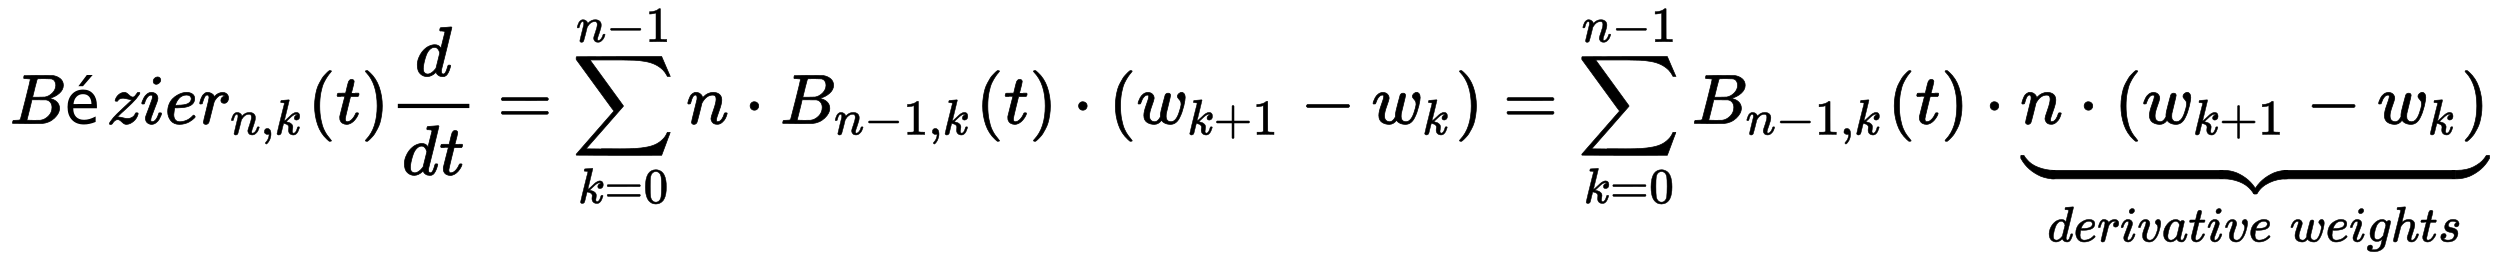
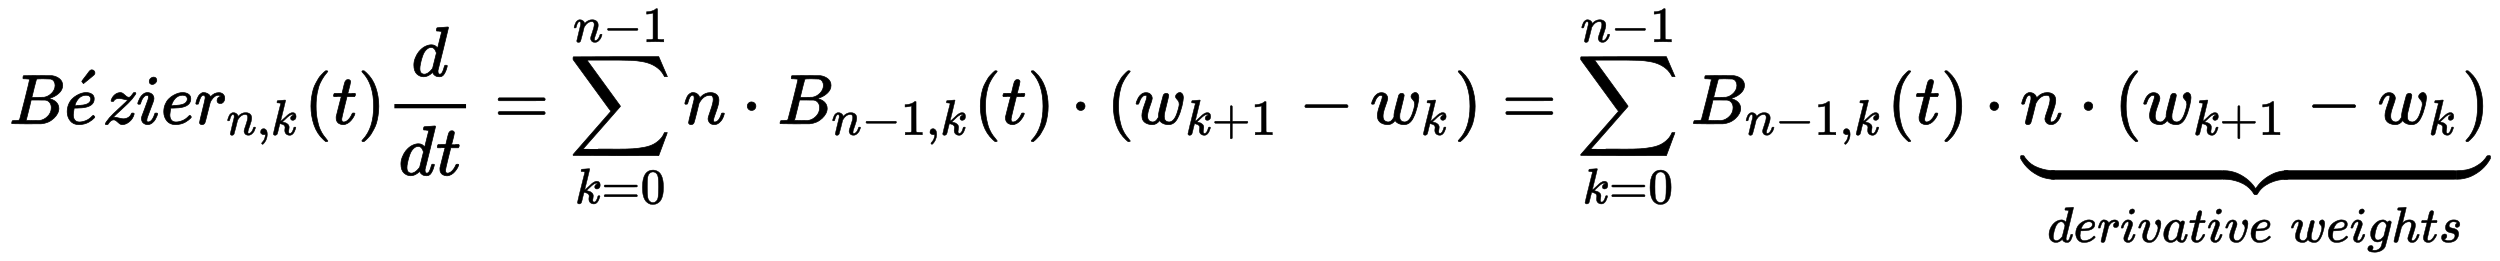
- <svg xmlns="http://www.w3.org/2000/svg" xmlns:xlink="http://www.w3.org/1999/xlink" width="81.667ex" height="8.5ex" style="vertical-align: -4.5ex; margin-left: 0ex; margin-right: 0ex; margin-bottom: 1px; margin-top: 1px;" viewBox="0 -1751.9 35153.4 3688.4">
+ <svg xmlns="http://www.w3.org/2000/svg" xmlns:xlink="http://www.w3.org/1999/xlink" width="81.5ex" height="8.5ex" style="vertical-align: -4.5ex; margin-left: 0ex; margin-right: 0ex; margin-bottom: 1px; margin-top: 1px;" viewBox="0 -1751.9 35104 3688.4">
  <defs>
-     <path stroke-width="10" id="E1-MJMATHI-42" d="M231 637Q204 637 199 638T194 649Q194 676 205 682Q206 683 335 683Q594 683 608 681Q671 671 713 636T756 544Q756 480 698 429T565 360L555 357Q619 348 660 311T702 219Q702 146 630 78T453 1Q446 0 242 0Q42 0 39 2Q35 5 35 10Q35 17 37 24Q42 43 47 45Q51 46 62 46H68Q95 46 128 49Q142 52 147 61Q150 65 219 339T288 628Q288 635 231 637ZM649 544Q649 574 634 600T585 634Q578 636 493 637Q473 637 451 637T416 636H403Q388 635 384 626Q382 622 352 506Q352 503 351 500L320 374H401Q482 374 494 376Q554 386 601 434T649 544ZM595 229Q595 273 572 302T512 336Q506 337 429 337Q311 337 310 336Q310 334 293 263T258 122L240 52Q240 48 252 48T333 46Q422 46 429 47Q491 54 543 105T595 229Z" />
-     <path stroke-width="10" id="E1-MJMATHI-7A" d="M347 338Q337 338 294 349T231 360Q211 360 197 356T174 346T162 335T155 324L153 320Q150 317 138 317Q117 317 117 325Q117 330 120 339Q133 378 163 406T229 440Q241 442 246 442Q271 442 291 425T329 392T367 375Q389 375 411 408T434 441Q435 442 449 442H462Q468 436 468 434Q468 430 463 420T449 399T432 377T418 358L411 349Q368 298 275 214T160 106L148 94L163 93Q185 93 227 82T290 71Q328 71 360 90T402 140Q406 149 409 151T424 153Q443 153 443 143Q443 138 442 134Q425 72 376 31T278 -11Q252 -11 232 6T193 40T155 57Q111 57 76 -3Q70 -11 59 -11H54H41Q35 -5 35 -2Q35 13 93 84Q132 129 225 214T340 322Q352 338 347 338Z" />
-     <path stroke-width="10" id="E1-MJMATHI-69" d="M184 600Q184 624 203 642T247 661Q265 661 277 649T290 619Q290 596 270 577T226 557Q211 557 198 567T184 600ZM21 287Q21 295 30 318T54 369T98 420T158 442Q197 442 223 419T250 357Q250 340 236 301T196 196T154 83Q149 61 149 51Q149 26 166 26Q175 26 185 29T208 43T235 78T260 137Q263 149 265 151T282 153Q302 153 302 143Q302 135 293 112T268 61T223 11T161 -11Q129 -11 102 10T74 74Q74 91 79 106T122 220Q160 321 166 341T173 380Q173 404 156 404H154Q124 404 99 371T61 287Q60 286 59 284T58 281T56 279T53 278T49 278T41 278H27Q21 284 21 287Z" />
-     <path stroke-width="10" id="E1-MJMATHI-65" d="M39 168Q39 225 58 272T107 350T174 402T244 433T307 442H310Q355 442 388 420T421 355Q421 265 310 237Q261 224 176 223Q139 223 138 221Q138 219 132 186T125 128Q125 81 146 54T209 26T302 45T394 111Q403 121 406 121Q410 121 419 112T429 98T420 82T390 55T344 24T281 -1T205 -11Q126 -11 83 42T39 168ZM373 353Q367 405 305 405Q272 405 244 391T199 357T170 316T154 280T149 261Q149 260 169 260Q282 260 327 284T373 353Z" />
-     <path stroke-width="10" id="E1-MJMATHI-72" d="M21 287Q22 290 23 295T28 317T38 348T53 381T73 411T99 433T132 442Q161 442 183 430T214 408T225 388Q227 382 228 382T236 389Q284 441 347 441H350Q398 441 422 400Q430 381 430 363Q430 333 417 315T391 292T366 288Q346 288 334 299T322 328Q322 376 378 392Q356 405 342 405Q286 405 239 331Q229 315 224 298T190 165Q156 25 151 16Q138 -11 108 -11Q95 -11 87 -5T76 7T74 17Q74 30 114 189T154 366Q154 405 128 405Q107 405 92 377T68 316T57 280Q55 278 41 278H27Q21 284 21 287Z" />
-     <path stroke-width="10" id="E1-MJMATHI-6E" d="M21 287Q22 293 24 303T36 341T56 388T89 425T135 442Q171 442 195 424T225 390T231 369Q231 367 232 367L243 378Q304 442 382 442Q436 442 469 415T503 336T465 179T427 52Q427 26 444 26Q450 26 453 27Q482 32 505 65T540 145Q542 153 560 153Q580 153 580 145Q580 144 576 130Q568 101 554 73T508 17T439 -10Q392 -10 371 17T350 73Q350 92 386 193T423 345Q423 404 379 404H374Q288 404 229 303L222 291L189 157Q156 26 151 16Q138 -11 108 -11Q95 -11 87 -5T76 7T74 17Q74 30 112 180T152 343Q153 348 153 366Q153 405 129 405Q91 405 66 305Q60 285 60 284Q58 278 41 278H27Q21 284 21 287Z" />
-     <path stroke-width="10" id="E1-MJMAIN-2C" d="M78 35T78 60T94 103T137 121Q165 121 187 96T210 8Q210 -27 201 -60T180 -117T154 -158T130 -185T117 -194Q113 -194 104 -185T95 -172Q95 -168 106 -156T131 -126T157 -76T173 -3V9L172 8Q170 7 167 6T161 3T152 1T140 0Q113 0 96 17Z" />
-     <path stroke-width="10" id="E1-MJMATHI-6B" d="M121 647Q121 657 125 670T137 683Q138 683 209 688T282 694Q294 694 294 686Q294 679 244 477Q194 279 194 272Q213 282 223 291Q247 309 292 354T362 415Q402 442 438 442Q468 442 485 423T503 369Q503 344 496 327T477 302T456 291T438 288Q418 288 406 299T394 328Q394 353 410 369T442 390L458 393Q446 405 434 405H430Q398 402 367 380T294 316T228 255Q230 254 243 252T267 246T293 238T320 224T342 206T359 180T365 147Q365 130 360 106T354 66Q354 26 381 26Q429 26 459 145Q461 153 479 153H483Q499 153 499 144Q499 139 496 130Q455 -11 378 -11Q333 -11 305 15T277 90Q277 108 280 121T283 145Q283 167 269 183T234 206T200 217T182 220H180Q168 178 159 139T145 81T136 44T129 20T122 7T111 -2Q98 -11 83 -11Q66 -11 57 -1T48 16Q48 26 85 176T158 471L195 616Q196 629 188 632T149 637H144Q134 637 131 637T124 640T121 647Z" />
-     <path stroke-width="10" id="E1-MJMAIN-28" d="M94 250Q94 319 104 381T127 488T164 576T202 643T244 695T277 729T302 750H315H319Q333 750 333 741Q333 738 316 720T275 667T226 581T184 443T167 250T184 58T225 -81T274 -167T316 -220T333 -241Q333 -250 318 -250H315H302L274 -226Q180 -141 137 -14T94 250Z" />
-     <path stroke-width="10" id="E1-MJMATHI-74" d="M26 385Q19 392 19 395Q19 399 22 411T27 425Q29 430 36 430T87 431H140L159 511Q162 522 166 540T173 566T179 586T187 603T197 615T211 624T229 626Q247 625 254 615T261 596Q261 589 252 549T232 470L222 433Q222 431 272 431H323Q330 424 330 420Q330 398 317 385H210L174 240Q135 80 135 68Q135 26 162 26Q197 26 230 60T283 144Q285 150 288 151T303 153H307Q322 153 322 145Q322 142 319 133Q314 117 301 95T267 48T216 6T155 -11Q125 -11 98 4T59 56Q57 64 57 83V101L92 241Q127 382 128 383Q128 385 77 385H26Z" />
-     <path stroke-width="10" id="E1-MJMAIN-29" d="M60 749L64 750Q69 750 74 750H86L114 726Q208 641 251 514T294 250Q294 182 284 119T261 12T224 -76T186 -143T145 -194T113 -227T90 -246Q87 -249 86 -250H74Q66 -250 63 -250T58 -247T55 -238Q56 -237 66 -225Q221 -64 221 250T66 725Q56 737 55 738Q55 746 60 749Z" />
-     <path stroke-width="10" id="E1-MJMATHI-64" d="M366 683Q367 683 438 688T511 694Q523 694 523 686Q523 679 450 384T375 83T374 68Q374 26 402 26Q411 27 422 35Q443 55 463 131Q469 151 473 152Q475 153 483 153H487H491Q506 153 506 145Q506 140 503 129Q490 79 473 48T445 8T417 -8Q409 -10 393 -10Q359 -10 336 5T306 36L300 51Q299 52 296 50Q294 48 292 46Q233 -10 172 -10Q117 -10 75 30T33 157Q33 205 53 255T101 341Q148 398 195 420T280 442Q336 442 364 400Q369 394 369 396Q370 400 396 505T424 616Q424 629 417 632T378 637H357Q351 643 351 645T353 664Q358 683 366 683ZM352 326Q329 405 277 405Q242 405 210 374T160 293Q131 214 119 129Q119 126 119 118T118 106Q118 61 136 44T179 26Q233 26 290 98L298 109L352 326Z" />
-     <path stroke-width="10" id="E1-MJMAIN-3D" d="M56 347Q56 360 70 367H707Q722 359 722 347Q722 336 708 328L390 327H72Q56 332 56 347ZM56 153Q56 168 72 173H708Q722 163 722 153Q722 140 707 133H70Q56 140 56 153Z" />
-     <path stroke-width="10" id="E1-MJSZ2-2211" d="M60 948Q63 950 665 950H1267L1325 815Q1384 677 1388 669H1348L1341 683Q1320 724 1285 761Q1235 809 1174 838T1033 881T882 898T699 902H574H543H251L259 891Q722 258 724 252Q725 250 724 246Q721 243 460 -56L196 -356Q196 -357 407 -357Q459 -357 548 -357T676 -358Q812 -358 896 -353T1063 -332T1204 -283T1307 -196Q1328 -170 1348 -124H1388Q1388 -125 1381 -145T1356 -210T1325 -294L1267 -449L666 -450Q64 -450 61 -448Q55 -446 55 -439Q55 -437 57 -433L590 177Q590 178 557 222T452 366T322 544L56 909L55 924Q55 945 60 948Z" />
-     <path stroke-width="10" id="E1-MJMAIN-30" d="M96 585Q152 666 249 666Q297 666 345 640T423 548Q460 465 460 320Q460 165 417 83Q397 41 362 16T301 -15T250 -22Q224 -22 198 -16T137 16T82 83Q39 165 39 320Q39 494 96 585ZM321 597Q291 629 250 629Q208 629 178 597Q153 571 145 525T137 333Q137 175 145 125T181 46Q209 16 250 16Q290 16 318 46Q347 76 354 130T362 333Q362 478 354 524T321 597Z" />
-     <path stroke-width="10" id="E1-MJMAIN-2212" d="M84 237T84 250T98 270H679Q694 262 694 250T679 230H98Q84 237 84 250Z" />
-     <path stroke-width="10" id="E1-MJMAIN-31" d="M213 578L200 573Q186 568 160 563T102 556H83V602H102Q149 604 189 617T245 641T273 663Q275 666 285 666Q294 666 302 660V361L303 61Q310 54 315 52T339 48T401 46H427V0H416Q395 3 257 3Q121 3 100 0H88V46H114Q136 46 152 46T177 47T193 50T201 52T207 57T213 61V578Z" />
-     <path stroke-width="10" id="E1-MJMAIN-22C5" d="M78 250Q78 274 95 292T138 310Q162 310 180 294T199 251Q199 226 182 208T139 190T96 207T78 250Z" />
-     <path stroke-width="10" id="E1-MJMATHI-77" d="M580 385Q580 406 599 424T641 443Q659 443 674 425T690 368Q690 339 671 253Q656 197 644 161T609 80T554 12T482 -11Q438 -11 404 5T355 48Q354 47 352 44Q311 -11 252 -11Q226 -11 202 -5T155 14T118 53T104 116Q104 170 138 262T173 379Q173 380 173 381Q173 390 173 393T169 400T158 404H154Q131 404 112 385T82 344T65 302T57 280Q55 278 41 278H27Q21 284 21 287Q21 293 29 315T52 366T96 418T161 441Q204 441 227 416T250 358Q250 340 217 250T184 111Q184 65 205 46T258 26Q301 26 334 87L339 96V119Q339 122 339 128T340 136T341 143T342 152T345 165T348 182T354 206T362 238T373 281Q402 395 406 404Q419 431 449 431Q468 431 475 421T483 402Q483 389 454 274T422 142Q420 131 420 107V100Q420 85 423 71T442 42T487 26Q558 26 600 148Q609 171 620 213T632 273Q632 306 619 325T593 357T580 385Z" />
-     <path stroke-width="10" id="E1-MJMAIN-2B" d="M56 237T56 250T70 270H369V420L370 570Q380 583 389 583Q402 583 409 568V270H707Q722 262 722 250T707 230H409V-68Q401 -82 391 -82H389H387Q375 -82 369 -68V230H70Q56 237 56 250Z" />
-     <path stroke-width="10" id="E1-MJSZ4-E152" d="M-24 327L-18 333H-1Q11 333 15 333T22 329T27 322T35 308T54 284Q115 203 225 162T441 120Q454 120 457 117T460 95V60V28Q460 8 457 4T442 0Q355 0 260 36Q75 118 -16 278L-24 292V327Z" />
-     <path stroke-width="10" id="E1-MJSZ4-E153" d="M-10 60V95Q-10 113 -7 116T9 120Q151 120 250 171T396 284Q404 293 412 305T424 324T431 331Q433 333 451 333H468L474 327V292L466 278Q375 118 190 36Q95 0 8 0Q-5 0 -7 3T-10 24V60Z" />
-     <path stroke-width="10" id="E1-MJSZ4-E151" d="M-10 60Q-10 104 -10 111T-5 118Q-1 120 10 120Q96 120 190 84Q375 2 466 -158L474 -172V-207L468 -213H451H447Q437 -213 434 -213T428 -209T423 -202T414 -187T396 -163Q331 -82 224 -41T9 0Q-4 0 -7 3T-10 25V60Z" />
-     <path stroke-width="10" id="E1-MJSZ4-E150" d="M-18 -213L-24 -207V-172L-16 -158Q75 2 260 84Q334 113 415 119Q418 119 427 119T440 120Q454 120 457 117T460 98V60V25Q460 7 457 4T441 0Q308 0 193 -55T25 -205Q21 -211 18 -212T-1 -213H-18Z" />
-     <path stroke-width="10" id="E1-MJSZ4-E154" d="M-10 0V120H410V0H-10Z" />
-     <path stroke-width="10" id="E1-MJMATHI-76" d="M173 380Q173 405 154 405Q130 405 104 376T61 287Q60 286 59 284T58 281T56 279T53 278T49 278T41 278H27Q21 284 21 287Q21 294 29 316T53 368T97 419T160 441Q202 441 225 417T249 361Q249 344 246 335Q246 329 231 291T200 202T182 113Q182 86 187 69Q200 26 250 26Q287 26 319 60T369 139T398 222T409 277Q409 300 401 317T383 343T365 361T357 383Q357 405 376 424T417 443Q436 443 451 425T467 367Q467 340 455 284T418 159T347 40T241 -11Q177 -11 139 22Q102 54 102 117Q102 148 110 181T151 298Q173 362 173 380Z" />
-     <path stroke-width="10" id="E1-MJMATHI-61" d="M33 157Q33 258 109 349T280 441Q331 441 370 392Q386 422 416 422Q429 422 439 414T449 394Q449 381 412 234T374 68Q374 43 381 35T402 26Q411 27 422 35Q443 55 463 131Q469 151 473 152Q475 153 483 153H487Q506 153 506 144Q506 138 501 117T481 63T449 13Q436 0 417 -8Q409 -10 393 -10Q359 -10 336 5T306 36L300 51Q299 52 296 50Q294 48 292 46Q233 -10 172 -10Q117 -10 75 30T33 157ZM351 328Q351 334 346 350T323 385T277 405Q242 405 210 374T160 293Q131 214 119 129Q119 126 119 118T118 106Q118 61 136 44T179 26Q217 26 254 59T298 110Q300 114 325 217T351 328Z" />
-     <path stroke-width="10" id="E1-MJMATHI-67" d="M311 43Q296 30 267 15T206 0Q143 0 105 45T66 160Q66 265 143 353T314 442Q361 442 401 394L404 398Q406 401 409 404T418 412T431 419T447 422Q461 422 470 413T480 394Q480 379 423 152T363 -80Q345 -134 286 -169T151 -205Q10 -205 10 -137Q10 -111 28 -91T74 -71Q89 -71 102 -80T116 -111Q116 -121 114 -130T107 -144T99 -154T92 -162L90 -164H91Q101 -167 151 -167Q189 -167 211 -155Q234 -144 254 -122T282 -75Q288 -56 298 -13Q311 35 311 43ZM384 328L380 339Q377 350 375 354T369 368T359 382T346 393T328 402T306 405Q262 405 221 352Q191 313 171 233T151 117Q151 38 213 38Q269 38 323 108L331 118L384 328Z" />
-     <path stroke-width="10" id="E1-MJMATHI-68" d="M137 683Q138 683 209 688T282 694Q294 694 294 685Q294 674 258 534Q220 386 220 383Q220 381 227 388Q288 442 357 442Q411 442 444 415T478 336Q478 285 440 178T402 50Q403 36 407 31T422 26Q450 26 474 56T513 138Q516 149 519 151T535 153Q555 153 555 145Q555 144 551 130Q535 71 500 33Q466 -10 419 -10H414Q367 -10 346 17T325 74Q325 90 361 192T398 345Q398 404 354 404H349Q266 404 205 306L198 293L164 158Q132 28 127 16Q114 -11 83 -11Q69 -11 59 -2T48 16Q48 30 121 320L195 616Q195 629 188 632T149 637H128Q122 643 122 645T124 664Q129 683 137 683Z" />
-     <path stroke-width="10" id="E1-MJMATHI-73" d="M131 289Q131 321 147 354T203 415T300 442Q362 442 390 415T419 355Q419 323 402 308T364 292Q351 292 340 300T328 326Q328 342 337 354T354 372T367 378Q368 378 368 379Q368 382 361 388T336 399T297 405Q249 405 227 379T204 326Q204 301 223 291T278 274T330 259Q396 230 396 163Q396 135 385 107T352 51T289 7T195 -10Q118 -10 86 19T53 87Q53 126 74 143T118 160Q133 160 146 151T160 120Q160 94 142 76T111 58Q109 57 108 57T107 55Q108 52 115 47T146 34T201 27Q237 27 263 38T301 66T318 97T323 122Q323 150 302 164T254 181T195 196T148 231Q131 256 131 289Z" />
+     <path stroke-width="10" id="E2-MJMATHI-42" d="M231 637Q204 637 199 638T194 649Q194 676 205 682Q206 683 335 683Q594 683 608 681Q671 671 713 636T756 544Q756 480 698 429T565 360L555 357Q619 348 660 311T702 219Q702 146 630 78T453 1Q446 0 242 0Q42 0 39 2Q35 5 35 10Q35 17 37 24Q42 43 47 45Q51 46 62 46H68Q95 46 128 49Q142 52 147 61Q150 65 219 339T288 628Q288 635 231 637ZM649 544Q649 574 634 600T585 634Q578 636 493 637Q473 637 451 637T416 636H403Q388 635 384 626Q382 622 352 506Q352 503 351 500L320 374H401Q482 374 494 376Q554 386 601 434T649 544ZM595 229Q595 273 572 302T512 336Q506 337 429 337Q311 337 310 336Q310 334 293 263T258 122L240 52Q240 48 252 48T333 46Q422 46 429 47Q491 54 543 105T595 229Z" />
+     <path stroke-width="10" id="E2-MJMATHI-65" d="M39 168Q39 225 58 272T107 350T174 402T244 433T307 442H310Q355 442 388 420T421 355Q421 265 310 237Q261 224 176 223Q139 223 138 221Q138 219 132 186T125 128Q125 81 146 54T209 26T302 45T394 111Q403 121 406 121Q410 121 419 112T429 98T420 82T390 55T344 24T281 -1T205 -11Q126 -11 83 42T39 168ZM373 353Q367 405 305 405Q272 405 244 391T199 357T170 316T154 280T149 261Q149 260 169 260Q282 260 327 284T373 353Z" />
+     <path stroke-width="10" id="E2-MJMAIN-B4" d="M349 699Q367 699 380 686T393 656Q393 651 392 647T387 637T380 627T367 616T351 602T330 585T303 563L232 505L217 519Q203 533 204 533Q204 534 229 567T282 636T313 678L316 681Q318 684 321 686T328 692T337 697T349 699Z" />
+     <path stroke-width="10" id="E2-MJMATHI-7A" d="M347 338Q337 338 294 349T231 360Q211 360 197 356T174 346T162 335T155 324L153 320Q150 317 138 317Q117 317 117 325Q117 330 120 339Q133 378 163 406T229 440Q241 442 246 442Q271 442 291 425T329 392T367 375Q389 375 411 408T434 441Q435 442 449 442H462Q468 436 468 434Q468 430 463 420T449 399T432 377T418 358L411 349Q368 298 275 214T160 106L148 94L163 93Q185 93 227 82T290 71Q328 71 360 90T402 140Q406 149 409 151T424 153Q443 153 443 143Q443 138 442 134Q425 72 376 31T278 -11Q252 -11 232 6T193 40T155 57Q111 57 76 -3Q70 -11 59 -11H54H41Q35 -5 35 -2Q35 13 93 84Q132 129 225 214T340 322Q352 338 347 338Z" />
+     <path stroke-width="10" id="E2-MJMATHI-69" d="M184 600Q184 624 203 642T247 661Q265 661 277 649T290 619Q290 596 270 577T226 557Q211 557 198 567T184 600ZM21 287Q21 295 30 318T54 369T98 420T158 442Q197 442 223 419T250 357Q250 340 236 301T196 196T154 83Q149 61 149 51Q149 26 166 26Q175 26 185 29T208 43T235 78T260 137Q263 149 265 151T282 153Q302 153 302 143Q302 135 293 112T268 61T223 11T161 -11Q129 -11 102 10T74 74Q74 91 79 106T122 220Q160 321 166 341T173 380Q173 404 156 404H154Q124 404 99 371T61 287Q60 286 59 284T58 281T56 279T53 278T49 278T41 278H27Q21 284 21 287Z" />
+     <path stroke-width="10" id="E2-MJMATHI-72" d="M21 287Q22 290 23 295T28 317T38 348T53 381T73 411T99 433T132 442Q161 442 183 430T214 408T225 388Q227 382 228 382T236 389Q284 441 347 441H350Q398 441 422 400Q430 381 430 363Q430 333 417 315T391 292T366 288Q346 288 334 299T322 328Q322 376 378 392Q356 405 342 405Q286 405 239 331Q229 315 224 298T190 165Q156 25 151 16Q138 -11 108 -11Q95 -11 87 -5T76 7T74 17Q74 30 114 189T154 366Q154 405 128 405Q107 405 92 377T68 316T57 280Q55 278 41 278H27Q21 284 21 287Z" />
+     <path stroke-width="10" id="E2-MJMATHI-6E" d="M21 287Q22 293 24 303T36 341T56 388T89 425T135 442Q171 442 195 424T225 390T231 369Q231 367 232 367L243 378Q304 442 382 442Q436 442 469 415T503 336T465 179T427 52Q427 26 444 26Q450 26 453 27Q482 32 505 65T540 145Q542 153 560 153Q580 153 580 145Q580 144 576 130Q568 101 554 73T508 17T439 -10Q392 -10 371 17T350 73Q350 92 386 193T423 345Q423 404 379 404H374Q288 404 229 303L222 291L189 157Q156 26 151 16Q138 -11 108 -11Q95 -11 87 -5T76 7T74 17Q74 30 112 180T152 343Q153 348 153 366Q153 405 129 405Q91 405 66 305Q60 285 60 284Q58 278 41 278H27Q21 284 21 287Z" />
+     <path stroke-width="10" id="E2-MJMAIN-2C" d="M78 35T78 60T94 103T137 121Q165 121 187 96T210 8Q210 -27 201 -60T180 -117T154 -158T130 -185T117 -194Q113 -194 104 -185T95 -172Q95 -168 106 -156T131 -126T157 -76T173 -3V9L172 8Q170 7 167 6T161 3T152 1T140 0Q113 0 96 17Z" />
+     <path stroke-width="10" id="E2-MJMATHI-6B" d="M121 647Q121 657 125 670T137 683Q138 683 209 688T282 694Q294 694 294 686Q294 679 244 477Q194 279 194 272Q213 282 223 291Q247 309 292 354T362 415Q402 442 438 442Q468 442 485 423T503 369Q503 344 496 327T477 302T456 291T438 288Q418 288 406 299T394 328Q394 353 410 369T442 390L458 393Q446 405 434 405H430Q398 402 367 380T294 316T228 255Q230 254 243 252T267 246T293 238T320 224T342 206T359 180T365 147Q365 130 360 106T354 66Q354 26 381 26Q429 26 459 145Q461 153 479 153H483Q499 153 499 144Q499 139 496 130Q455 -11 378 -11Q333 -11 305 15T277 90Q277 108 280 121T283 145Q283 167 269 183T234 206T200 217T182 220H180Q168 178 159 139T145 81T136 44T129 20T122 7T111 -2Q98 -11 83 -11Q66 -11 57 -1T48 16Q48 26 85 176T158 471L195 616Q196 629 188 632T149 637H144Q134 637 131 637T124 640T121 647Z" />
+     <path stroke-width="10" id="E2-MJMAIN-28" d="M94 250Q94 319 104 381T127 488T164 576T202 643T244 695T277 729T302 750H315H319Q333 750 333 741Q333 738 316 720T275 667T226 581T184 443T167 250T184 58T225 -81T274 -167T316 -220T333 -241Q333 -250 318 -250H315H302L274 -226Q180 -141 137 -14T94 250Z" />
+     <path stroke-width="10" id="E2-MJMATHI-74" d="M26 385Q19 392 19 395Q19 399 22 411T27 425Q29 430 36 430T87 431H140L159 511Q162 522 166 540T173 566T179 586T187 603T197 615T211 624T229 626Q247 625 254 615T261 596Q261 589 252 549T232 470L222 433Q222 431 272 431H323Q330 424 330 420Q330 398 317 385H210L174 240Q135 80 135 68Q135 26 162 26Q197 26 230 60T283 144Q285 150 288 151T303 153H307Q322 153 322 145Q322 142 319 133Q314 117 301 95T267 48T216 6T155 -11Q125 -11 98 4T59 56Q57 64 57 83V101L92 241Q127 382 128 383Q128 385 77 385H26Z" />
+     <path stroke-width="10" id="E2-MJMAIN-29" d="M60 749L64 750Q69 750 74 750H86L114 726Q208 641 251 514T294 250Q294 182 284 119T261 12T224 -76T186 -143T145 -194T113 -227T90 -246Q87 -249 86 -250H74Q66 -250 63 -250T58 -247T55 -238Q56 -237 66 -225Q221 -64 221 250T66 725Q56 737 55 738Q55 746 60 749Z" />
+     <path stroke-width="10" id="E2-MJMATHI-64" d="M366 683Q367 683 438 688T511 694Q523 694 523 686Q523 679 450 384T375 83T374 68Q374 26 402 26Q411 27 422 35Q443 55 463 131Q469 151 473 152Q475 153 483 153H487H491Q506 153 506 145Q506 140 503 129Q490 79 473 48T445 8T417 -8Q409 -10 393 -10Q359 -10 336 5T306 36L300 51Q299 52 296 50Q294 48 292 46Q233 -10 172 -10Q117 -10 75 30T33 157Q33 205 53 255T101 341Q148 398 195 420T280 442Q336 442 364 400Q369 394 369 396Q370 400 396 505T424 616Q424 629 417 632T378 637H357Q351 643 351 645T353 664Q358 683 366 683ZM352 326Q329 405 277 405Q242 405 210 374T160 293Q131 214 119 129Q119 126 119 118T118 106Q118 61 136 44T179 26Q233 26 290 98L298 109L352 326Z" />
+     <path stroke-width="10" id="E2-MJMAIN-3D" d="M56 347Q56 360 70 367H707Q722 359 722 347Q722 336 708 328L390 327H72Q56 332 56 347ZM56 153Q56 168 72 173H708Q722 163 722 153Q722 140 707 133H70Q56 140 56 153Z" />
+     <path stroke-width="10" id="E2-MJSZ2-2211" d="M60 948Q63 950 665 950H1267L1325 815Q1384 677 1388 669H1348L1341 683Q1320 724 1285 761Q1235 809 1174 838T1033 881T882 898T699 902H574H543H251L259 891Q722 258 724 252Q725 250 724 246Q721 243 460 -56L196 -356Q196 -357 407 -357Q459 -357 548 -357T676 -358Q812 -358 896 -353T1063 -332T1204 -283T1307 -196Q1328 -170 1348 -124H1388Q1388 -125 1381 -145T1356 -210T1325 -294L1267 -449L666 -450Q64 -450 61 -448Q55 -446 55 -439Q55 -437 57 -433L590 177Q590 178 557 222T452 366T322 544L56 909L55 924Q55 945 60 948Z" />
+     <path stroke-width="10" id="E2-MJMAIN-30" d="M96 585Q152 666 249 666Q297 666 345 640T423 548Q460 465 460 320Q460 165 417 83Q397 41 362 16T301 -15T250 -22Q224 -22 198 -16T137 16T82 83Q39 165 39 320Q39 494 96 585ZM321 597Q291 629 250 629Q208 629 178 597Q153 571 145 525T137 333Q137 175 145 125T181 46Q209 16 250 16Q290 16 318 46Q347 76 354 130T362 333Q362 478 354 524T321 597Z" />
+     <path stroke-width="10" id="E2-MJMAIN-2212" d="M84 237T84 250T98 270H679Q694 262 694 250T679 230H98Q84 237 84 250Z" />
+     <path stroke-width="10" id="E2-MJMAIN-31" d="M213 578L200 573Q186 568 160 563T102 556H83V602H102Q149 604 189 617T245 641T273 663Q275 666 285 666Q294 666 302 660V361L303 61Q310 54 315 52T339 48T401 46H427V0H416Q395 3 257 3Q121 3 100 0H88V46H114Q136 46 152 46T177 47T193 50T201 52T207 57T213 61V578Z" />
+     <path stroke-width="10" id="E2-MJMAIN-22C5" d="M78 250Q78 274 95 292T138 310Q162 310 180 294T199 251Q199 226 182 208T139 190T96 207T78 250Z" />
+     <path stroke-width="10" id="E2-MJMATHI-77" d="M580 385Q580 406 599 424T641 443Q659 443 674 425T690 368Q690 339 671 253Q656 197 644 161T609 80T554 12T482 -11Q438 -11 404 5T355 48Q354 47 352 44Q311 -11 252 -11Q226 -11 202 -5T155 14T118 53T104 116Q104 170 138 262T173 379Q173 380 173 381Q173 390 173 393T169 400T158 404H154Q131 404 112 385T82 344T65 302T57 280Q55 278 41 278H27Q21 284 21 287Q21 293 29 315T52 366T96 418T161 441Q204 441 227 416T250 358Q250 340 217 250T184 111Q184 65 205 46T258 26Q301 26 334 87L339 96V119Q339 122 339 128T340 136T341 143T342 152T345 165T348 182T354 206T362 238T373 281Q402 395 406 404Q419 431 449 431Q468 431 475 421T483 402Q483 389 454 274T422 142Q420 131 420 107V100Q420 85 423 71T442 42T487 26Q558 26 600 148Q609 171 620 213T632 273Q632 306 619 325T593 357T580 385Z" />
+     <path stroke-width="10" id="E2-MJMAIN-2B" d="M56 237T56 250T70 270H369V420L370 570Q380 583 389 583Q402 583 409 568V270H707Q722 262 722 250T707 230H409V-68Q401 -82 391 -82H389H387Q375 -82 369 -68V230H70Q56 237 56 250Z" />
+     <path stroke-width="10" id="E2-MJSZ4-E152" d="M-24 327L-18 333H-1Q11 333 15 333T22 329T27 322T35 308T54 284Q115 203 225 162T441 120Q454 120 457 117T460 95V60V28Q460 8 457 4T442 0Q355 0 260 36Q75 118 -16 278L-24 292V327Z" />
+     <path stroke-width="10" id="E2-MJSZ4-E153" d="M-10 60V95Q-10 113 -7 116T9 120Q151 120 250 171T396 284Q404 293 412 305T424 324T431 331Q433 333 451 333H468L474 327V292L466 278Q375 118 190 36Q95 0 8 0Q-5 0 -7 3T-10 24V60Z" />
+     <path stroke-width="10" id="E2-MJSZ4-E151" d="M-10 60Q-10 104 -10 111T-5 118Q-1 120 10 120Q96 120 190 84Q375 2 466 -158L474 -172V-207L468 -213H451H447Q437 -213 434 -213T428 -209T423 -202T414 -187T396 -163Q331 -82 224 -41T9 0Q-4 0 -7 3T-10 25V60Z" />
+     <path stroke-width="10" id="E2-MJSZ4-E150" d="M-18 -213L-24 -207V-172L-16 -158Q75 2 260 84Q334 113 415 119Q418 119 427 119T440 120Q454 120 457 117T460 98V60V25Q460 7 457 4T441 0Q308 0 193 -55T25 -205Q21 -211 18 -212T-1 -213H-18Z" />
+     <path stroke-width="10" id="E2-MJSZ4-E154" d="M-10 0V120H410V0H-10Z" />
+     <path stroke-width="10" id="E2-MJMATHI-76" d="M173 380Q173 405 154 405Q130 405 104 376T61 287Q60 286 59 284T58 281T56 279T53 278T49 278T41 278H27Q21 284 21 287Q21 294 29 316T53 368T97 419T160 441Q202 441 225 417T249 361Q249 344 246 335Q246 329 231 291T200 202T182 113Q182 86 187 69Q200 26 250 26Q287 26 319 60T369 139T398 222T409 277Q409 300 401 317T383 343T365 361T357 383Q357 405 376 424T417 443Q436 443 451 425T467 367Q467 340 455 284T418 159T347 40T241 -11Q177 -11 139 22Q102 54 102 117Q102 148 110 181T151 298Q173 362 173 380Z" />
+     <path stroke-width="10" id="E2-MJMATHI-61" d="M33 157Q33 258 109 349T280 441Q331 441 370 392Q386 422 416 422Q429 422 439 414T449 394Q449 381 412 234T374 68Q374 43 381 35T402 26Q411 27 422 35Q443 55 463 131Q469 151 473 152Q475 153 483 153H487Q506 153 506 144Q506 138 501 117T481 63T449 13Q436 0 417 -8Q409 -10 393 -10Q359 -10 336 5T306 36L300 51Q299 52 296 50Q294 48 292 46Q233 -10 172 -10Q117 -10 75 30T33 157ZM351 328Q351 334 346 350T323 385T277 405Q242 405 210 374T160 293Q131 214 119 129Q119 126 119 118T118 106Q118 61 136 44T179 26Q217 26 254 59T298 110Q300 114 325 217T351 328Z" />
+     <path stroke-width="10" id="E2-MJMATHI-67" d="M311 43Q296 30 267 15T206 0Q143 0 105 45T66 160Q66 265 143 353T314 442Q361 442 401 394L404 398Q406 401 409 404T418 412T431 419T447 422Q461 422 470 413T480 394Q480 379 423 152T363 -80Q345 -134 286 -169T151 -205Q10 -205 10 -137Q10 -111 28 -91T74 -71Q89 -71 102 -80T116 -111Q116 -121 114 -130T107 -144T99 -154T92 -162L90 -164H91Q101 -167 151 -167Q189 -167 211 -155Q234 -144 254 -122T282 -75Q288 -56 298 -13Q311 35 311 43ZM384 328L380 339Q377 350 375 354T369 368T359 382T346 393T328 402T306 405Q262 405 221 352Q191 313 171 233T151 117Q151 38 213 38Q269 38 323 108L331 118L384 328Z" />
+     <path stroke-width="10" id="E2-MJMATHI-68" d="M137 683Q138 683 209 688T282 694Q294 694 294 685Q294 674 258 534Q220 386 220 383Q220 381 227 388Q288 442 357 442Q411 442 444 415T478 336Q478 285 440 178T402 50Q403 36 407 31T422 26Q450 26 474 56T513 138Q516 149 519 151T535 153Q555 153 555 145Q555 144 551 130Q535 71 500 33Q466 -10 419 -10H414Q367 -10 346 17T325 74Q325 90 361 192T398 345Q398 404 354 404H349Q266 404 205 306L198 293L164 158Q132 28 127 16Q114 -11 83 -11Q69 -11 59 -2T48 16Q48 30 121 320L195 616Q195 629 188 632T149 637H128Q122 643 122 645T124 664Q129 683 137 683Z" />
+     <path stroke-width="10" id="E2-MJMATHI-73" d="M131 289Q131 321 147 354T203 415T300 442Q362 442 390 415T419 355Q419 323 402 308T364 292Q351 292 340 300T328 326Q328 342 337 354T354 372T367 378Q368 378 368 379Q368 382 361 388T336 399T297 405Q249 405 227 379T204 326Q204 301 223 291T278 274T330 259Q396 230 396 163Q396 135 385 107T352 51T289 7T195 -10Q118 -10 86 19T53 87Q53 126 74 143T118 160Q133 160 146 151T160 120Q160 94 142 76T111 58Q109 57 108 57T107 55Q108 52 115 47T146 34T201 27Q237 27 263 38T301 66T318 97T323 122Q323 150 302 164T254 181T195 196T148 231Q131 256 131 289Z" />
  </defs>
  <g stroke="currentColor" fill="currentColor" stroke-width="0" transform="matrix(1 0 0 -1 0 0)">
-     <use xlink:href="#E1-MJMATHI-42" x="0" y="0" />
+     <use xlink:href="#E2-MJMATHI-42" x="0" y="0" />
    <g transform="translate(764,0)">
-       <text font-family="STIXGeneral,'Arial Unicode MS',serif" font-style="" font-weight="" stroke="none" style="font-family: monospace" transform="scale(71.759) matrix(1 0 0 -1 0 0)">é</text>
+       <use xlink:href="#E2-MJMATHI-65" x="17" y="0" />
+       <use xlink:href="#E2-MJMAIN-B4" x="55" y="65" />
    </g>
-     <use xlink:href="#E1-MJMATHI-7A" x="1373" y="0" />
-     <use xlink:href="#E1-MJMATHI-69" x="1846" y="0" />
-     <use xlink:href="#E1-MJMATHI-65" x="2196" y="0" />
-     <g transform="translate(2667,0)">
-       <use xlink:href="#E1-MJMATHI-72" x="0" y="0" />
+     <use xlink:href="#E2-MJMATHI-7A" x="1324" y="0" />
+     <use xlink:href="#E2-MJMATHI-69" x="1797" y="0" />
+     <use xlink:href="#E2-MJMATHI-65" x="2147" y="0" />
+     <g transform="translate(2618,0)">
+       <use xlink:href="#E2-MJMATHI-72" x="0" y="0" />
      <g transform="translate(456,-154)">
-         <use transform="scale(0.707)" xlink:href="#E1-MJMATHI-6E" x="0" y="0" />
-         <use transform="scale(0.707)" xlink:href="#E1-MJMAIN-2C" x="605" y="0" />
-         <use transform="scale(0.707)" xlink:href="#E1-MJMATHI-6B" x="888" y="0" />
+         <use transform="scale(0.707)" xlink:href="#E2-MJMATHI-6E" x="0" y="0" />
+         <use transform="scale(0.707)" xlink:href="#E2-MJMAIN-2C" x="605" y="0" />
+         <use transform="scale(0.707)" xlink:href="#E2-MJMATHI-6B" x="888" y="0" />
      </g>
    </g>
-     <use xlink:href="#E1-MJMAIN-28" x="4223" y="0" />
-     <use xlink:href="#E1-MJMATHI-74" x="4617" y="0" />
-     <use xlink:href="#E1-MJMAIN-29" x="4983" y="0" />
-     <g transform="translate(5377,0)">
+     <use xlink:href="#E2-MJMAIN-28" x="4174" y="0" />
+     <use xlink:href="#E2-MJMATHI-74" x="4568" y="0" />
+     <use xlink:href="#E2-MJMAIN-29" x="4934" y="0" />
+     <g transform="translate(5328,0)">
      <g transform="translate(120,0)">
        <rect stroke="none" width="1014" height="60" x="0" y="220" />
-         <use xlink:href="#E1-MJMATHI-64" x="243" y="676" />
+         <use xlink:href="#E2-MJMATHI-64" x="243" y="676" />
        <g transform="translate(60,-724)">
-           <use xlink:href="#E1-MJMATHI-64" x="0" y="0" />
-           <use xlink:href="#E1-MJMATHI-74" x="528" y="0" />
+           <use xlink:href="#E2-MJMATHI-64" x="0" y="0" />
+           <use xlink:href="#E2-MJMATHI-74" x="528" y="0" />
        </g>
      </g>
    </g>
-     <use xlink:href="#E1-MJMAIN-3D" x="6909" y="0" />
-     <g transform="translate(7970,0)">
-       <use xlink:href="#E1-MJSZ2-2211" x="0" y="0" />
+     <use xlink:href="#E2-MJMAIN-3D" x="6860" y="0" />
+     <g transform="translate(7921,0)">
+       <use xlink:href="#E2-MJSZ2-2211" x="0" y="0" />
      <g transform="translate(83,-1125)">
-         <use transform="scale(0.707)" xlink:href="#E1-MJMATHI-6B" x="0" y="0" />
-         <use transform="scale(0.707)" xlink:href="#E1-MJMAIN-3D" x="526" y="0" />
-         <use transform="scale(0.707)" xlink:href="#E1-MJMAIN-30" x="1309" y="0" />
+         <use transform="scale(0.707)" xlink:href="#E2-MJMATHI-6B" x="0" y="0" />
+         <use transform="scale(0.707)" xlink:href="#E2-MJMAIN-3D" x="526" y="0" />
+         <use transform="scale(0.707)" xlink:href="#E2-MJMAIN-30" x="1309" y="0" />
      </g>
      <g transform="translate(55,1160)">
-         <use transform="scale(0.707)" xlink:href="#E1-MJMATHI-6E" x="0" y="0" />
-         <use transform="scale(0.707)" xlink:href="#E1-MJMAIN-2212" x="605" y="0" />
-         <use transform="scale(0.707)" xlink:href="#E1-MJMAIN-31" x="1388" y="0" />
+         <use transform="scale(0.707)" xlink:href="#E2-MJMATHI-6E" x="0" y="0" />
+         <use transform="scale(0.707)" xlink:href="#E2-MJMAIN-2212" x="605" y="0" />
+         <use transform="scale(0.707)" xlink:href="#E2-MJMAIN-31" x="1388" y="0" />
      </g>
    </g>
-     <use xlink:href="#E1-MJMATHI-6E" x="9586" y="0" />
-     <use xlink:href="#E1-MJMAIN-22C5" x="10413" y="0" />
-     <g transform="translate(10918,0)">
-       <use xlink:href="#E1-MJMATHI-42" x="0" y="0" />
+     <use xlink:href="#E2-MJMATHI-6E" x="9536" y="0" />
+     <use xlink:href="#E2-MJMAIN-22C5" x="10363" y="0" />
+     <g transform="translate(10869,0)">
+       <use xlink:href="#E2-MJMATHI-42" x="0" y="0" />
      <g transform="translate(764,-154)">
-         <use transform="scale(0.707)" xlink:href="#E1-MJMATHI-6E" x="0" y="0" />
-         <use transform="scale(0.707)" xlink:href="#E1-MJMAIN-2212" x="605" y="0" />
-         <use transform="scale(0.707)" xlink:href="#E1-MJMAIN-31" x="1388" y="0" />
-         <use transform="scale(0.707)" xlink:href="#E1-MJMAIN-2C" x="1892" y="0" />
-         <use transform="scale(0.707)" xlink:href="#E1-MJMATHI-6B" x="2176" y="0" />
+         <use transform="scale(0.707)" xlink:href="#E2-MJMATHI-6E" x="0" y="0" />
+         <use transform="scale(0.707)" xlink:href="#E2-MJMAIN-2212" x="605" y="0" />
+         <use transform="scale(0.707)" xlink:href="#E2-MJMAIN-31" x="1388" y="0" />
+         <use transform="scale(0.707)" xlink:href="#E2-MJMAIN-2C" x="1892" y="0" />
+         <use transform="scale(0.707)" xlink:href="#E2-MJMATHI-6B" x="2176" y="0" />
      </g>
    </g>
-     <use xlink:href="#E1-MJMAIN-28" x="13693" y="0" />
-     <use xlink:href="#E1-MJMATHI-74" x="14087" y="0" />
-     <use xlink:href="#E1-MJMAIN-29" x="14453" y="0" />
-     <use xlink:href="#E1-MJMAIN-22C5" x="15069" y="0" />
-     <use xlink:href="#E1-MJMAIN-28" x="15574" y="0" />
-     <g transform="translate(15968,0)">
-       <use xlink:href="#E1-MJMATHI-77" x="0" y="0" />
+     <use xlink:href="#E2-MJMAIN-28" x="13643" y="0" />
+     <use xlink:href="#E2-MJMATHI-74" x="14037" y="0" />
+     <use xlink:href="#E2-MJMAIN-29" x="14403" y="0" />
+     <use xlink:href="#E2-MJMAIN-22C5" x="15019" y="0" />
+     <use xlink:href="#E2-MJMAIN-28" x="15525" y="0" />
+     <g transform="translate(15919,0)">
+       <use xlink:href="#E2-MJMATHI-77" x="0" y="0" />
      <g transform="translate(721,-154)">
-         <use transform="scale(0.707)" xlink:href="#E1-MJMATHI-6B" x="0" y="0" />
-         <use transform="scale(0.707)" xlink:href="#E1-MJMAIN-2B" x="526" y="0" />
-         <use transform="scale(0.707)" xlink:href="#E1-MJMAIN-31" x="1309" y="0" />
+         <use transform="scale(0.707)" xlink:href="#E2-MJMATHI-6B" x="0" y="0" />
+         <use transform="scale(0.707)" xlink:href="#E2-MJMAIN-2B" x="526" y="0" />
+         <use transform="scale(0.707)" xlink:href="#E2-MJMAIN-31" x="1309" y="0" />
      </g>
    </g>
-     <use xlink:href="#E1-MJMAIN-2212" x="18294" y="0" />
-     <g transform="translate(19299,0)">
-       <use xlink:href="#E1-MJMATHI-77" x="0" y="0" />
-       <use transform="scale(0.707)" xlink:href="#E1-MJMATHI-6B" x="1019" y="-217" />
+     <use xlink:href="#E2-MJMAIN-2212" x="18245" y="0" />
+     <g transform="translate(19250,0)">
+       <use xlink:href="#E2-MJMATHI-77" x="0" y="0" />
+       <use transform="scale(0.707)" xlink:href="#E2-MJMATHI-6B" x="1019" y="-217" />
    </g>
-     <use xlink:href="#E1-MJMAIN-29" x="20492" y="0" />
-     <use xlink:href="#E1-MJMAIN-3D" x="21164" y="0" />
-     <g transform="translate(22225,0)">
-       <use xlink:href="#E1-MJSZ2-2211" x="0" y="0" />
+     <use xlink:href="#E2-MJMAIN-29" x="20443" y="0" />
+     <use xlink:href="#E2-MJMAIN-3D" x="21115" y="0" />
+     <g transform="translate(22175,0)">
+       <use xlink:href="#E2-MJSZ2-2211" x="0" y="0" />
      <g transform="translate(83,-1125)">
-         <use transform="scale(0.707)" xlink:href="#E1-MJMATHI-6B" x="0" y="0" />
-         <use transform="scale(0.707)" xlink:href="#E1-MJMAIN-3D" x="526" y="0" />
-         <use transform="scale(0.707)" xlink:href="#E1-MJMAIN-30" x="1309" y="0" />
+         <use transform="scale(0.707)" xlink:href="#E2-MJMATHI-6B" x="0" y="0" />
+         <use transform="scale(0.707)" xlink:href="#E2-MJMAIN-3D" x="526" y="0" />
+         <use transform="scale(0.707)" xlink:href="#E2-MJMAIN-30" x="1309" y="0" />
      </g>
      <g transform="translate(55,1160)">
-         <use transform="scale(0.707)" xlink:href="#E1-MJMATHI-6E" x="0" y="0" />
-         <use transform="scale(0.707)" xlink:href="#E1-MJMAIN-2212" x="605" y="0" />
-         <use transform="scale(0.707)" xlink:href="#E1-MJMAIN-31" x="1388" y="0" />
+         <use transform="scale(0.707)" xlink:href="#E2-MJMATHI-6E" x="0" y="0" />
+         <use transform="scale(0.707)" xlink:href="#E2-MJMAIN-2212" x="605" y="0" />
+         <use transform="scale(0.707)" xlink:href="#E2-MJMAIN-31" x="1388" y="0" />
      </g>
    </g>
-     <g transform="translate(23840,0)">
-       <use xlink:href="#E1-MJMATHI-42" x="0" y="0" />
+     <g transform="translate(23791,0)">
+       <use xlink:href="#E2-MJMATHI-42" x="0" y="0" />
      <g transform="translate(764,-154)">
-         <use transform="scale(0.707)" xlink:href="#E1-MJMATHI-6E" x="0" y="0" />
-         <use transform="scale(0.707)" xlink:href="#E1-MJMAIN-2212" x="605" y="0" />
-         <use transform="scale(0.707)" xlink:href="#E1-MJMAIN-31" x="1388" y="0" />
-         <use transform="scale(0.707)" xlink:href="#E1-MJMAIN-2C" x="1892" y="0" />
-         <use transform="scale(0.707)" xlink:href="#E1-MJMATHI-6B" x="2176" y="0" />
+         <use transform="scale(0.707)" xlink:href="#E2-MJMATHI-6E" x="0" y="0" />
+         <use transform="scale(0.707)" xlink:href="#E2-MJMAIN-2212" x="605" y="0" />
+         <use transform="scale(0.707)" xlink:href="#E2-MJMAIN-31" x="1388" y="0" />
+         <use transform="scale(0.707)" xlink:href="#E2-MJMAIN-2C" x="1892" y="0" />
+         <use transform="scale(0.707)" xlink:href="#E2-MJMATHI-6B" x="2176" y="0" />
      </g>
    </g>
-     <use xlink:href="#E1-MJMAIN-28" x="26615" y="0" />
-     <use xlink:href="#E1-MJMATHI-74" x="27009" y="0" />
-     <use xlink:href="#E1-MJMAIN-29" x="27375" y="0" />
-     <use xlink:href="#E1-MJMAIN-22C5" x="27991" y="0" />
-     <g transform="translate(28496,0)">
-       <use xlink:href="#E1-MJMATHI-6E" x="0" y="0" />
-       <use xlink:href="#E1-MJMAIN-22C5" x="827" y="0" />
-       <use xlink:href="#E1-MJMAIN-28" x="1332" y="0" />
+     <use xlink:href="#E2-MJMAIN-28" x="26566" y="0" />
+     <use xlink:href="#E2-MJMATHI-74" x="26960" y="0" />
+     <use xlink:href="#E2-MJMAIN-29" x="27326" y="0" />
+     <use xlink:href="#E2-MJMAIN-22C5" x="27942" y="0" />
+     <g transform="translate(28447,0)">
+       <use xlink:href="#E2-MJMATHI-6E" x="0" y="0" />
+       <use xlink:href="#E2-MJMAIN-22C5" x="827" y="0" />
+       <use xlink:href="#E2-MJMAIN-28" x="1332" y="0" />
      <g transform="translate(1726,0)">
-         <use xlink:href="#E1-MJMATHI-77" x="0" y="0" />
+         <use xlink:href="#E2-MJMATHI-77" x="0" y="0" />
        <g transform="translate(721,-154)">
-           <use transform="scale(0.707)" xlink:href="#E1-MJMATHI-6B" x="0" y="0" />
-           <use transform="scale(0.707)" xlink:href="#E1-MJMAIN-2B" x="526" y="0" />
-           <use transform="scale(0.707)" xlink:href="#E1-MJMAIN-31" x="1309" y="0" />
+           <use transform="scale(0.707)" xlink:href="#E2-MJMATHI-6B" x="0" y="0" />
+           <use transform="scale(0.707)" xlink:href="#E2-MJMAIN-2B" x="526" y="0" />
+           <use transform="scale(0.707)" xlink:href="#E2-MJMAIN-31" x="1309" y="0" />
        </g>
      </g>
-       <use xlink:href="#E1-MJMAIN-2212" x="4052" y="0" />
+       <use xlink:href="#E2-MJMAIN-2212" x="4052" y="0" />
      <g transform="translate(5057,0)">
-         <use xlink:href="#E1-MJMATHI-77" x="0" y="0" />
-         <use transform="scale(0.707)" xlink:href="#E1-MJMATHI-6B" x="1019" y="-217" />
+         <use xlink:href="#E2-MJMATHI-77" x="0" y="0" />
+         <use transform="scale(0.707)" xlink:href="#E2-MJMATHI-6B" x="1019" y="-217" />
      </g>
-       <use xlink:href="#E1-MJMAIN-29" x="6250" y="0" />
+       <use xlink:href="#E2-MJMAIN-29" x="6250" y="0" />
      <g transform="translate(12,-783)">
-         <use xlink:href="#E1-MJSZ4-E152" x="19" y="0" />
+         <use xlink:href="#E2-MJSZ4-E152" x="19" y="0" />
        <g transform="translate(512.3721,0) scale(5.674427,1)">
-           <use xlink:href="#E1-MJSZ4-E154" />
+           <use xlink:href="#E2-MJSZ4-E154" />
        </g>
        <g transform="translate(2867,0)">
-           <use xlink:href="#E1-MJSZ4-E151" />
-           <use xlink:href="#E1-MJSZ4-E150" x="455" y="0" />
+           <use xlink:href="#E2-MJSZ4-E151" />
+           <use xlink:href="#E2-MJSZ4-E150" x="455" y="0" />
        </g>
        <g transform="translate(3805.632,0) scale(5.674427,1)">
-           <use xlink:href="#E1-MJSZ4-E154" />
+           <use xlink:href="#E2-MJSZ4-E154" />
        </g>
-         <use xlink:href="#E1-MJSZ4-E153" x="6165" y="0" />
+         <use xlink:href="#E2-MJSZ4-E153" x="6165" y="0" />
      </g>
      <g transform="translate(385,-1671)">
-         <use transform="scale(0.707)" xlink:href="#E1-MJMATHI-64" x="0" y="0" />
-         <use transform="scale(0.707)" xlink:href="#E1-MJMATHI-65" x="528" y="0" />
-         <use transform="scale(0.707)" xlink:href="#E1-MJMATHI-72" x="999" y="0" />
-         <use transform="scale(0.707)" xlink:href="#E1-MJMATHI-69" x="1455" y="0" />
-         <use transform="scale(0.707)" xlink:href="#E1-MJMATHI-76" x="1804" y="0" />
-         <use transform="scale(0.707)" xlink:href="#E1-MJMATHI-61" x="2295" y="0" />
-         <use transform="scale(0.707)" xlink:href="#E1-MJMATHI-74" x="2829" y="0" />
-         <use transform="scale(0.707)" xlink:href="#E1-MJMATHI-69" x="3195" y="0" />
-         <use transform="scale(0.707)" xlink:href="#E1-MJMATHI-76" x="3545" y="0" />
-         <use transform="scale(0.707)" xlink:href="#E1-MJMATHI-65" x="4035" y="0" />
-         <use transform="scale(0.707)" xlink:href="#E1-MJMATHI-77" x="4859" y="0" />
-         <use transform="scale(0.707)" xlink:href="#E1-MJMATHI-65" x="5580" y="0" />
-         <use transform="scale(0.707)" xlink:href="#E1-MJMATHI-69" x="6051" y="0" />
-         <use transform="scale(0.707)" xlink:href="#E1-MJMATHI-67" x="6401" y="0" />
-         <use transform="scale(0.707)" xlink:href="#E1-MJMATHI-68" x="6886" y="0" />
-         <use transform="scale(0.707)" xlink:href="#E1-MJMATHI-74" x="7467" y="0" />
-         <use transform="scale(0.707)" xlink:href="#E1-MJMATHI-73" x="7833" y="0" />
+         <use transform="scale(0.707)" xlink:href="#E2-MJMATHI-64" x="0" y="0" />
+         <use transform="scale(0.707)" xlink:href="#E2-MJMATHI-65" x="528" y="0" />
+         <use transform="scale(0.707)" xlink:href="#E2-MJMATHI-72" x="999" y="0" />
+         <use transform="scale(0.707)" xlink:href="#E2-MJMATHI-69" x="1455" y="0" />
+         <use transform="scale(0.707)" xlink:href="#E2-MJMATHI-76" x="1804" y="0" />
+         <use transform="scale(0.707)" xlink:href="#E2-MJMATHI-61" x="2295" y="0" />
+         <use transform="scale(0.707)" xlink:href="#E2-MJMATHI-74" x="2829" y="0" />
+         <use transform="scale(0.707)" xlink:href="#E2-MJMATHI-69" x="3195" y="0" />
+         <use transform="scale(0.707)" xlink:href="#E2-MJMATHI-76" x="3545" y="0" />
+         <use transform="scale(0.707)" xlink:href="#E2-MJMATHI-65" x="4035" y="0" />
+         <use transform="scale(0.707)" xlink:href="#E2-MJMATHI-77" x="4859" y="0" />
+         <use transform="scale(0.707)" xlink:href="#E2-MJMATHI-65" x="5580" y="0" />
+         <use transform="scale(0.707)" xlink:href="#E2-MJMATHI-69" x="6051" y="0" />
+         <use transform="scale(0.707)" xlink:href="#E2-MJMATHI-67" x="6401" y="0" />
+         <use transform="scale(0.707)" xlink:href="#E2-MJMATHI-68" x="6886" y="0" />
+         <use transform="scale(0.707)" xlink:href="#E2-MJMATHI-74" x="7467" y="0" />
+         <use transform="scale(0.707)" xlink:href="#E2-MJMATHI-73" x="7833" y="0" />
      </g>
    </g>
  </g>
</svg>
